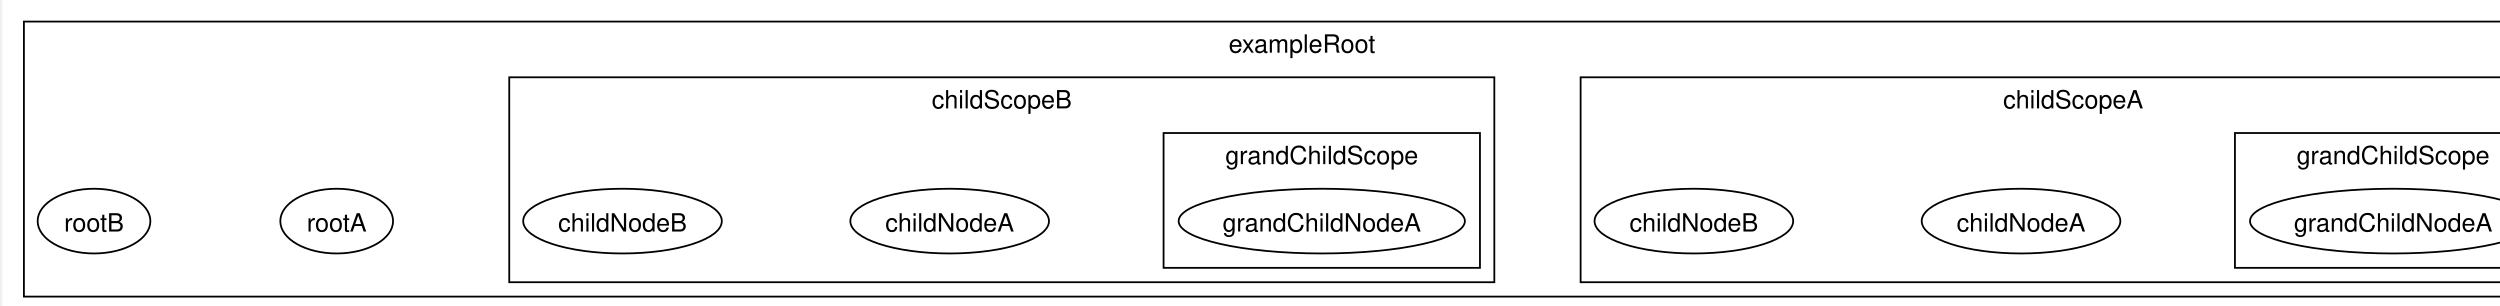
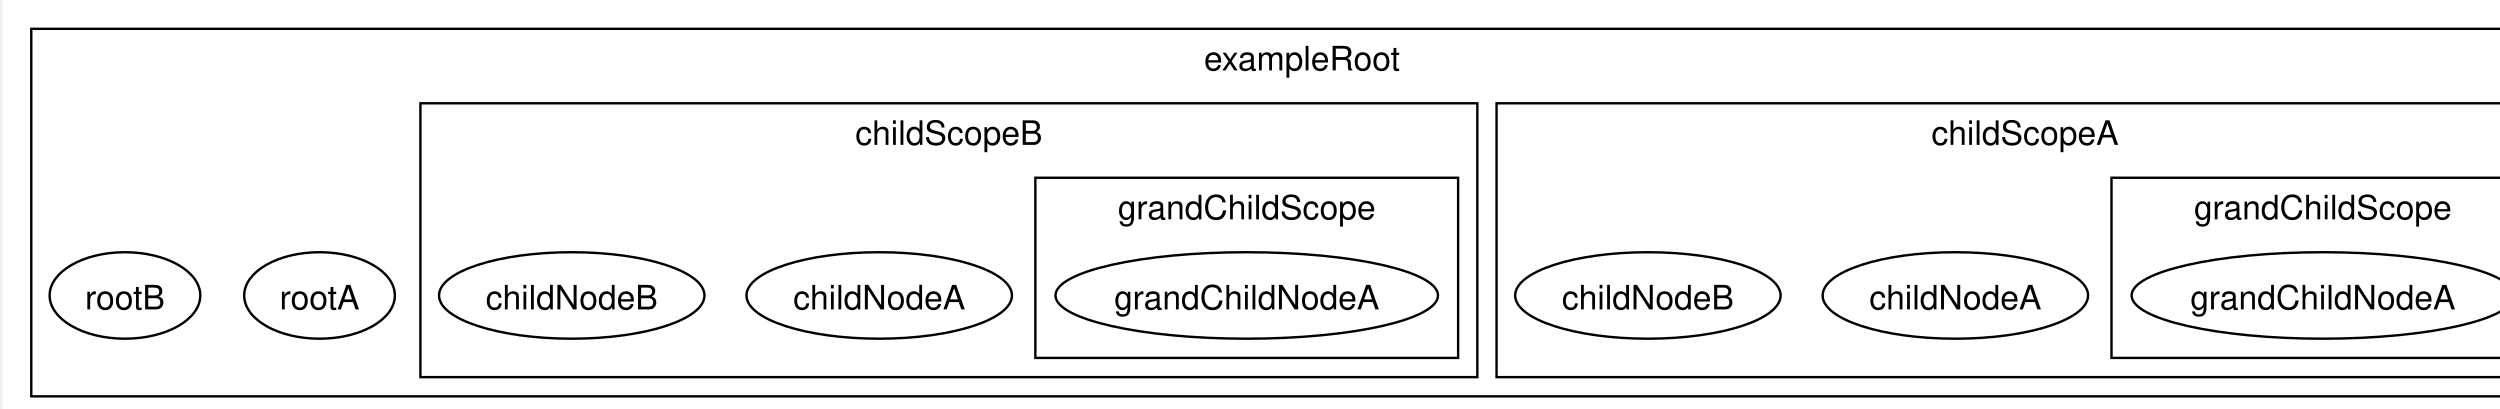
- <svg xmlns="http://www.w3.org/2000/svg" width="1506pt" height="184pt" viewBox="0.00 0.00 1446.00 177.00">
+ <svg xmlns="http://www.w3.org/2000/svg" width="1127pt" height="184pt" viewBox="0.00 0.00 1082.00 177.00">
  <g id="graph0" class="graph" transform="scale(1.04167 1.04167) rotate(0) translate(4 173)">
-     <polygon fill="white" stroke="none" points="-4,4 -4,-173 1442,-173 1442,4 -4,4" />
+     <polygon fill="white" stroke="none" points="-4,4 -4,-173 1078,-173 1078,4 -4,4" />
    <g id="clust1" class="cluster">
-       <polygon fill="none" stroke="black" points="8,-8 8,-161 1430,-161 1430,-8 8,-8" />
-       <text text-anchor="middle" x="719" y="-143.7" font-family="Helvetica,Arial,sans-serif" font-size="14.00">exampleRoot</text>
+       <polygon fill="none" stroke="black" points="8,-8 8,-161 1066,-161 1066,-8 8,-8" />
+       <text text-anchor="middle" x="537" y="-143.7" font-family="Helvetica,Arial,sans-serif" font-size="14.00">exampleRoot</text>
    </g>
    <g id="clust2" class="cluster">
-       <polygon fill="none" stroke="black" points="874,-16 874,-130 1422,-130 1422,-16 874,-16" />
-       <text text-anchor="middle" x="1148" y="-112.7" font-family="Helvetica,Arial,sans-serif" font-size="14.00">childScopeA</text>
+       <polygon fill="none" stroke="black" points="618,-16 618,-130 1058,-130 1058,-16 618,-16" />
+       <text text-anchor="middle" x="838" y="-112.7" font-family="Helvetica,Arial,sans-serif" font-size="14.00">childScopeA</text>
    </g>
    <g id="clust3" class="cluster">
-       <polygon fill="none" stroke="black" points="1238,-24 1238,-99 1414,-99 1414,-24 1238,-24" />
-       <text text-anchor="middle" x="1326" y="-81.7" font-family="Helvetica,Arial,sans-serif" font-size="14.00">grandChildScope</text>
+       <polygon fill="none" stroke="black" points="874,-24 874,-99 1050,-99 1050,-24 874,-24" />
+       <text text-anchor="middle" x="962" y="-81.7" font-family="Helvetica,Arial,sans-serif" font-size="14.00">grandChildScope</text>
    </g>
    <g id="clust4" class="cluster">
-       <polygon fill="none" stroke="black" points="278,-16 278,-130 826,-130 826,-16 278,-16" />
-       <text text-anchor="middle" x="552" y="-112.7" font-family="Helvetica,Arial,sans-serif" font-size="14.00">childScopeB</text>
+       <polygon fill="none" stroke="black" points="170,-16 170,-130 610,-130 610,-16 170,-16" />
+       <text text-anchor="middle" x="390" y="-112.7" font-family="Helvetica,Arial,sans-serif" font-size="14.00">childScopeB</text>
    </g>
    <g id="clust5" class="cluster">
-       <polygon fill="none" stroke="black" points="642,-24 642,-99 818,-99 818,-24 642,-24" />
-       <text text-anchor="middle" x="730" y="-81.7" font-family="Helvetica,Arial,sans-serif" font-size="14.00">grandChildScope</text>
+       <polygon fill="none" stroke="black" points="426,-24 426,-99 602,-99 602,-24 426,-24" />
+       <text text-anchor="middle" x="514" y="-81.7" font-family="Helvetica,Arial,sans-serif" font-size="14.00">grandChildScope</text>
    </g>
    <g id="node1" class="node">
-       <ellipse fill="none" stroke="black" cx="182" cy="-50" rx="31.36" ry="18" />
-       <text text-anchor="middle" x="182" y="-44.2" font-family="Helvetica,Arial,sans-serif" font-size="14.00">rootA</text>
+       <ellipse fill="none" stroke="black" cx="128" cy="-50" rx="31.36" ry="18" />
+       <text text-anchor="middle" x="128" y="-44.2" font-family="Helvetica,Arial,sans-serif" font-size="14.00">rootA</text>
    </g>
    <g id="node2" class="node">
      <ellipse fill="none" stroke="black" cx="47" cy="-50" rx="31.36" ry="18" />
      <text text-anchor="middle" x="47" y="-44.2" font-family="Helvetica,Arial,sans-serif" font-size="14.00">rootB</text>
    </g>
    <g id="node3" class="node">
-       <ellipse fill="none" stroke="black" cx="1119" cy="-50" rx="55.25" ry="18" />
-       <text text-anchor="middle" x="1119" y="-44.2" font-family="Helvetica,Arial,sans-serif" font-size="14.00">childNodeA</text>
+       <ellipse fill="none" stroke="black" cx="809" cy="-50" rx="55.25" ry="18" />
+       <text text-anchor="middle" x="809" y="-44.2" font-family="Helvetica,Arial,sans-serif" font-size="14.00">childNodeA</text>
    </g>
    <g id="node4" class="node">
-       <ellipse fill="none" stroke="black" cx="937" cy="-50" rx="55.25" ry="18" />
-       <text text-anchor="middle" x="937" y="-44.2" font-family="Helvetica,Arial,sans-serif" font-size="14.00">childNodeB</text>
+       <ellipse fill="none" stroke="black" cx="681" cy="-50" rx="55.25" ry="18" />
+       <text text-anchor="middle" x="681" y="-44.2" font-family="Helvetica,Arial,sans-serif" font-size="14.00">childNodeB</text>
    </g>
    <g id="node5" class="node">
-       <ellipse fill="none" stroke="black" cx="1326" cy="-50" rx="79.62" ry="18" />
-       <text text-anchor="middle" x="1326" y="-44.2" font-family="Helvetica,Arial,sans-serif" font-size="14.00">grandChildNodeA</text>
+       <ellipse fill="none" stroke="black" cx="962" cy="-50" rx="79.62" ry="18" />
+       <text text-anchor="middle" x="962" y="-44.2" font-family="Helvetica,Arial,sans-serif" font-size="14.00">grandChildNodeA</text>
    </g>
    <g id="node6" class="node">
-       <ellipse fill="none" stroke="black" cx="523" cy="-50" rx="55.25" ry="18" />
-       <text text-anchor="middle" x="523" y="-44.2" font-family="Helvetica,Arial,sans-serif" font-size="14.00">childNodeA</text>
+       <ellipse fill="none" stroke="black" cx="361" cy="-50" rx="55.25" ry="18" />
+       <text text-anchor="middle" x="361" y="-44.2" font-family="Helvetica,Arial,sans-serif" font-size="14.00">childNodeA</text>
    </g>
    <g id="node7" class="node">
-       <ellipse fill="none" stroke="black" cx="341" cy="-50" rx="55.25" ry="18" />
-       <text text-anchor="middle" x="341" y="-44.2" font-family="Helvetica,Arial,sans-serif" font-size="14.00">childNodeB</text>
+       <ellipse fill="none" stroke="black" cx="233" cy="-50" rx="55.25" ry="18" />
+       <text text-anchor="middle" x="233" y="-44.2" font-family="Helvetica,Arial,sans-serif" font-size="14.00">childNodeB</text>
    </g>
    <g id="node8" class="node">
-       <ellipse fill="none" stroke="black" cx="730" cy="-50" rx="79.62" ry="18" />
-       <text text-anchor="middle" x="730" y="-44.2" font-family="Helvetica,Arial,sans-serif" font-size="14.00">grandChildNodeA</text>
+       <ellipse fill="none" stroke="black" cx="514" cy="-50" rx="79.62" ry="18" />
+       <text text-anchor="middle" x="514" y="-44.2" font-family="Helvetica,Arial,sans-serif" font-size="14.00">grandChildNodeA</text>
    </g>
  </g>
</svg>
